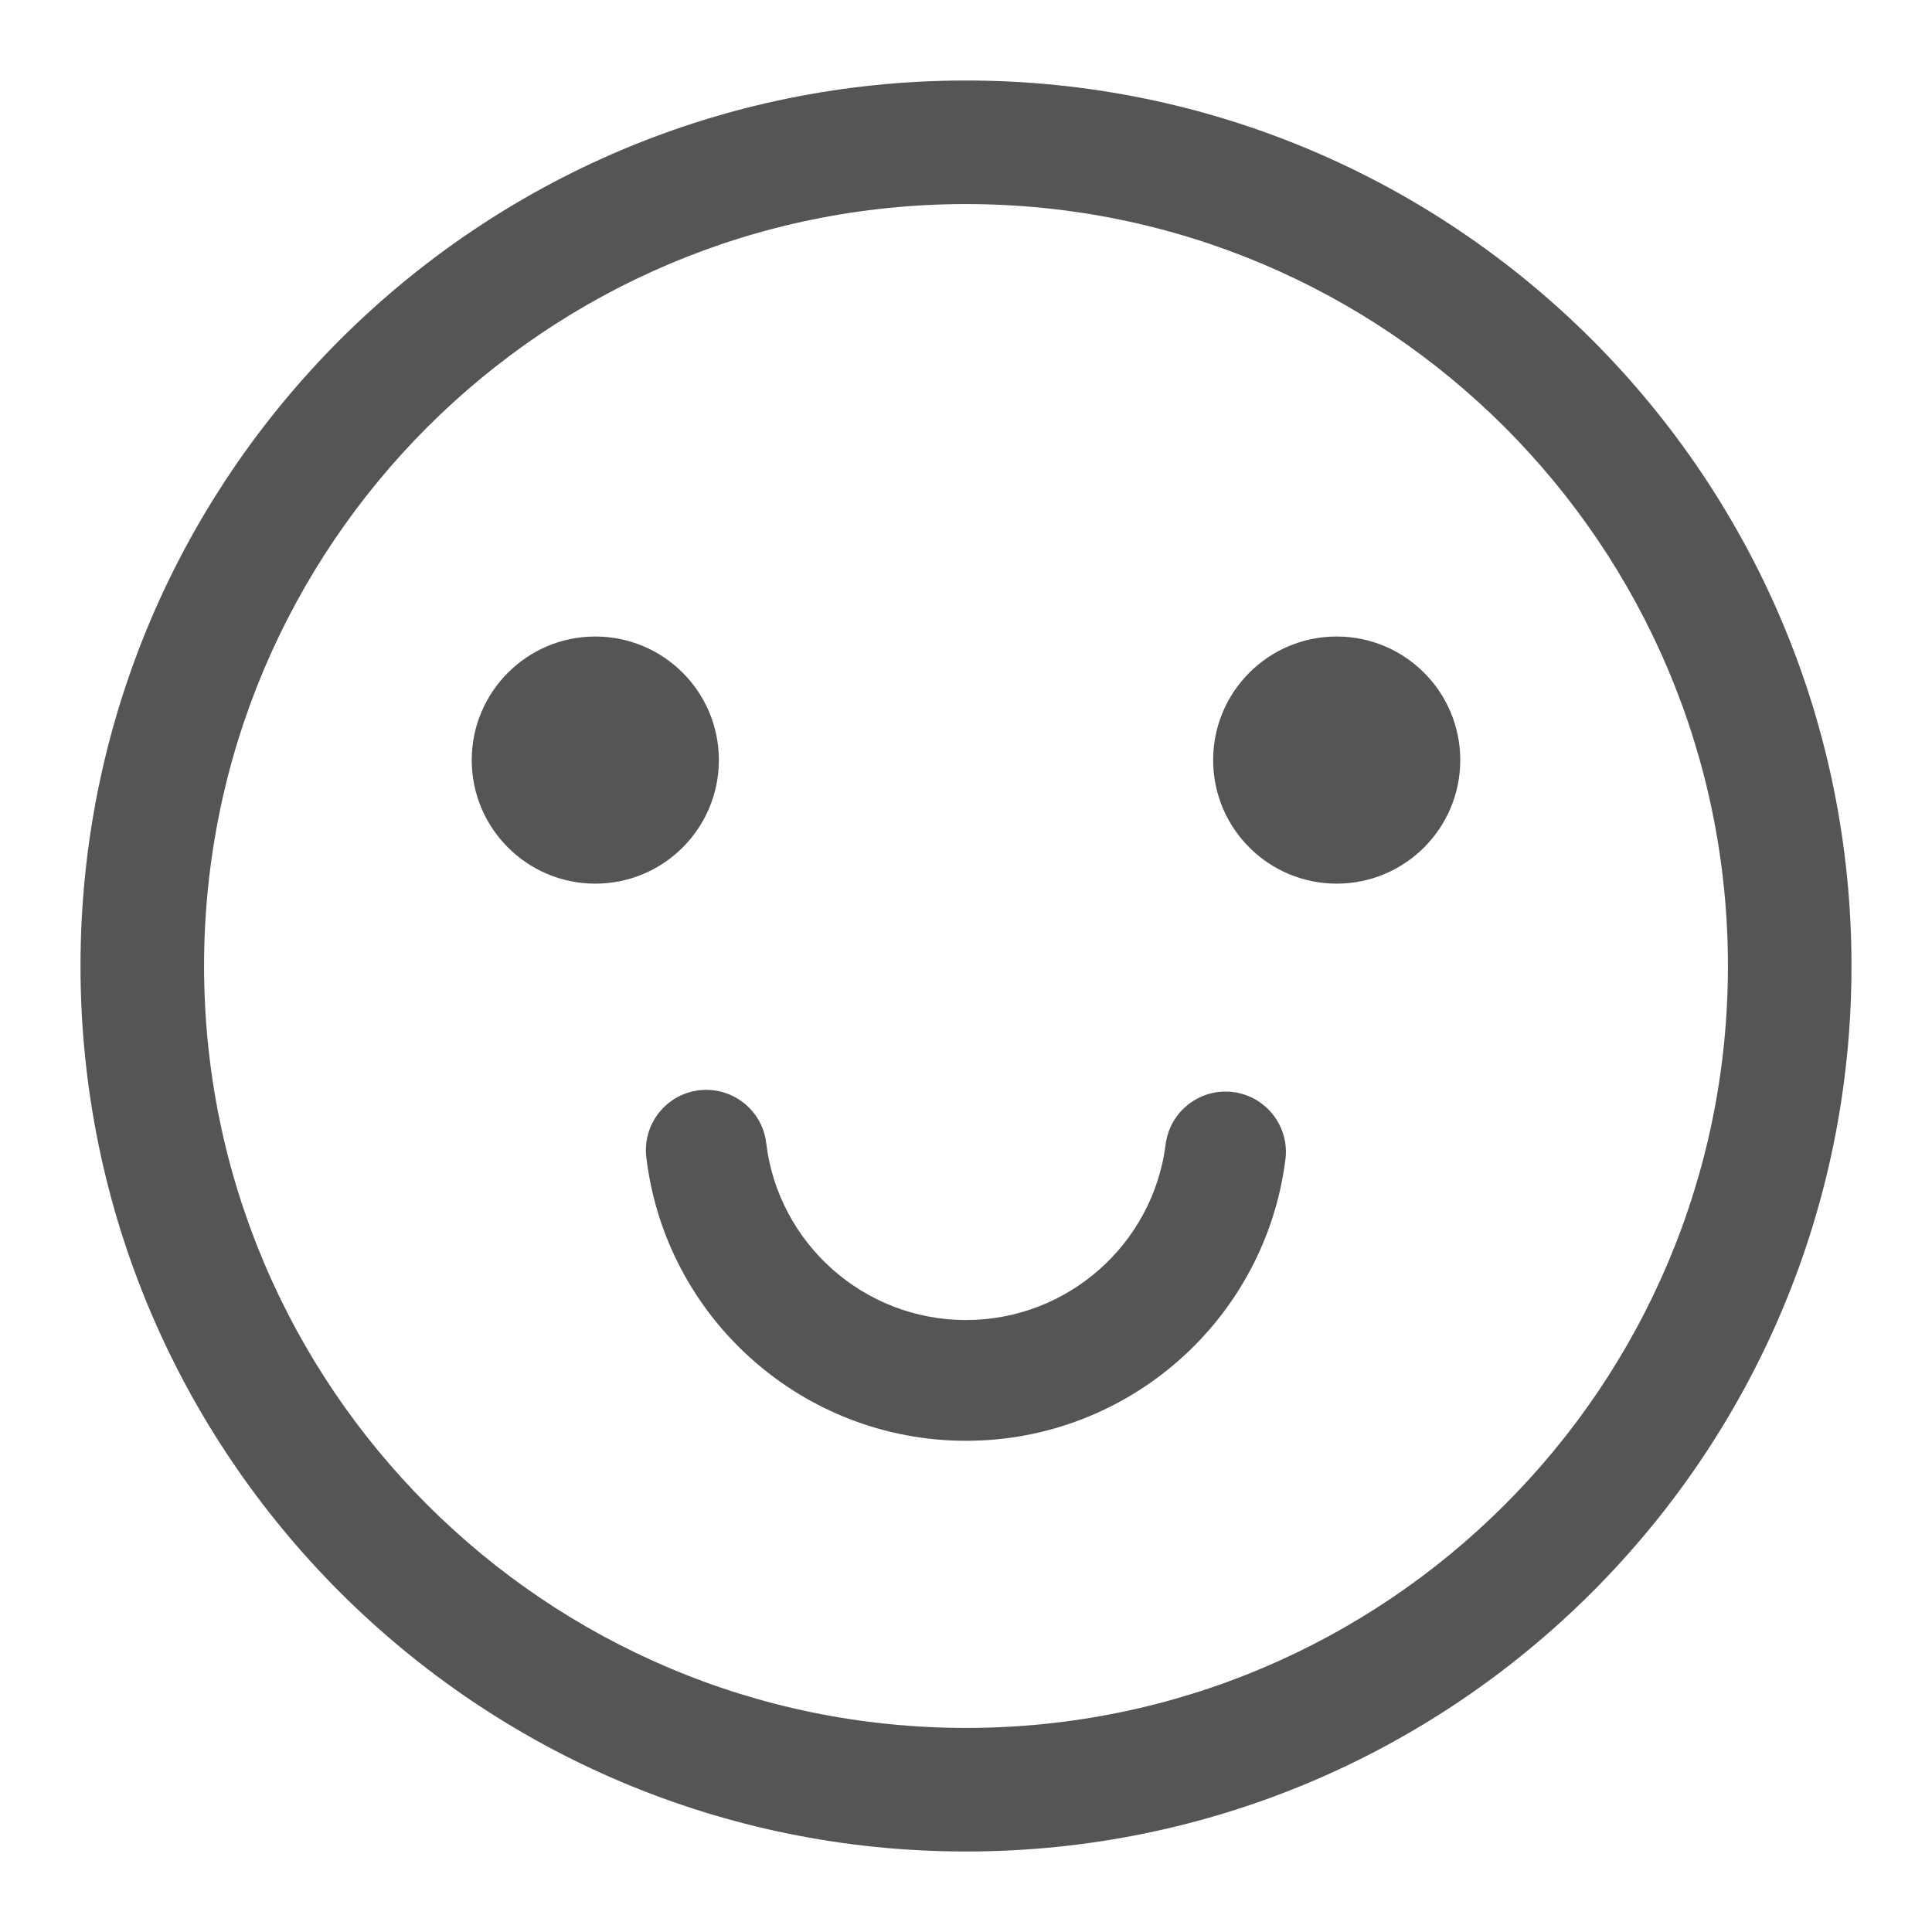
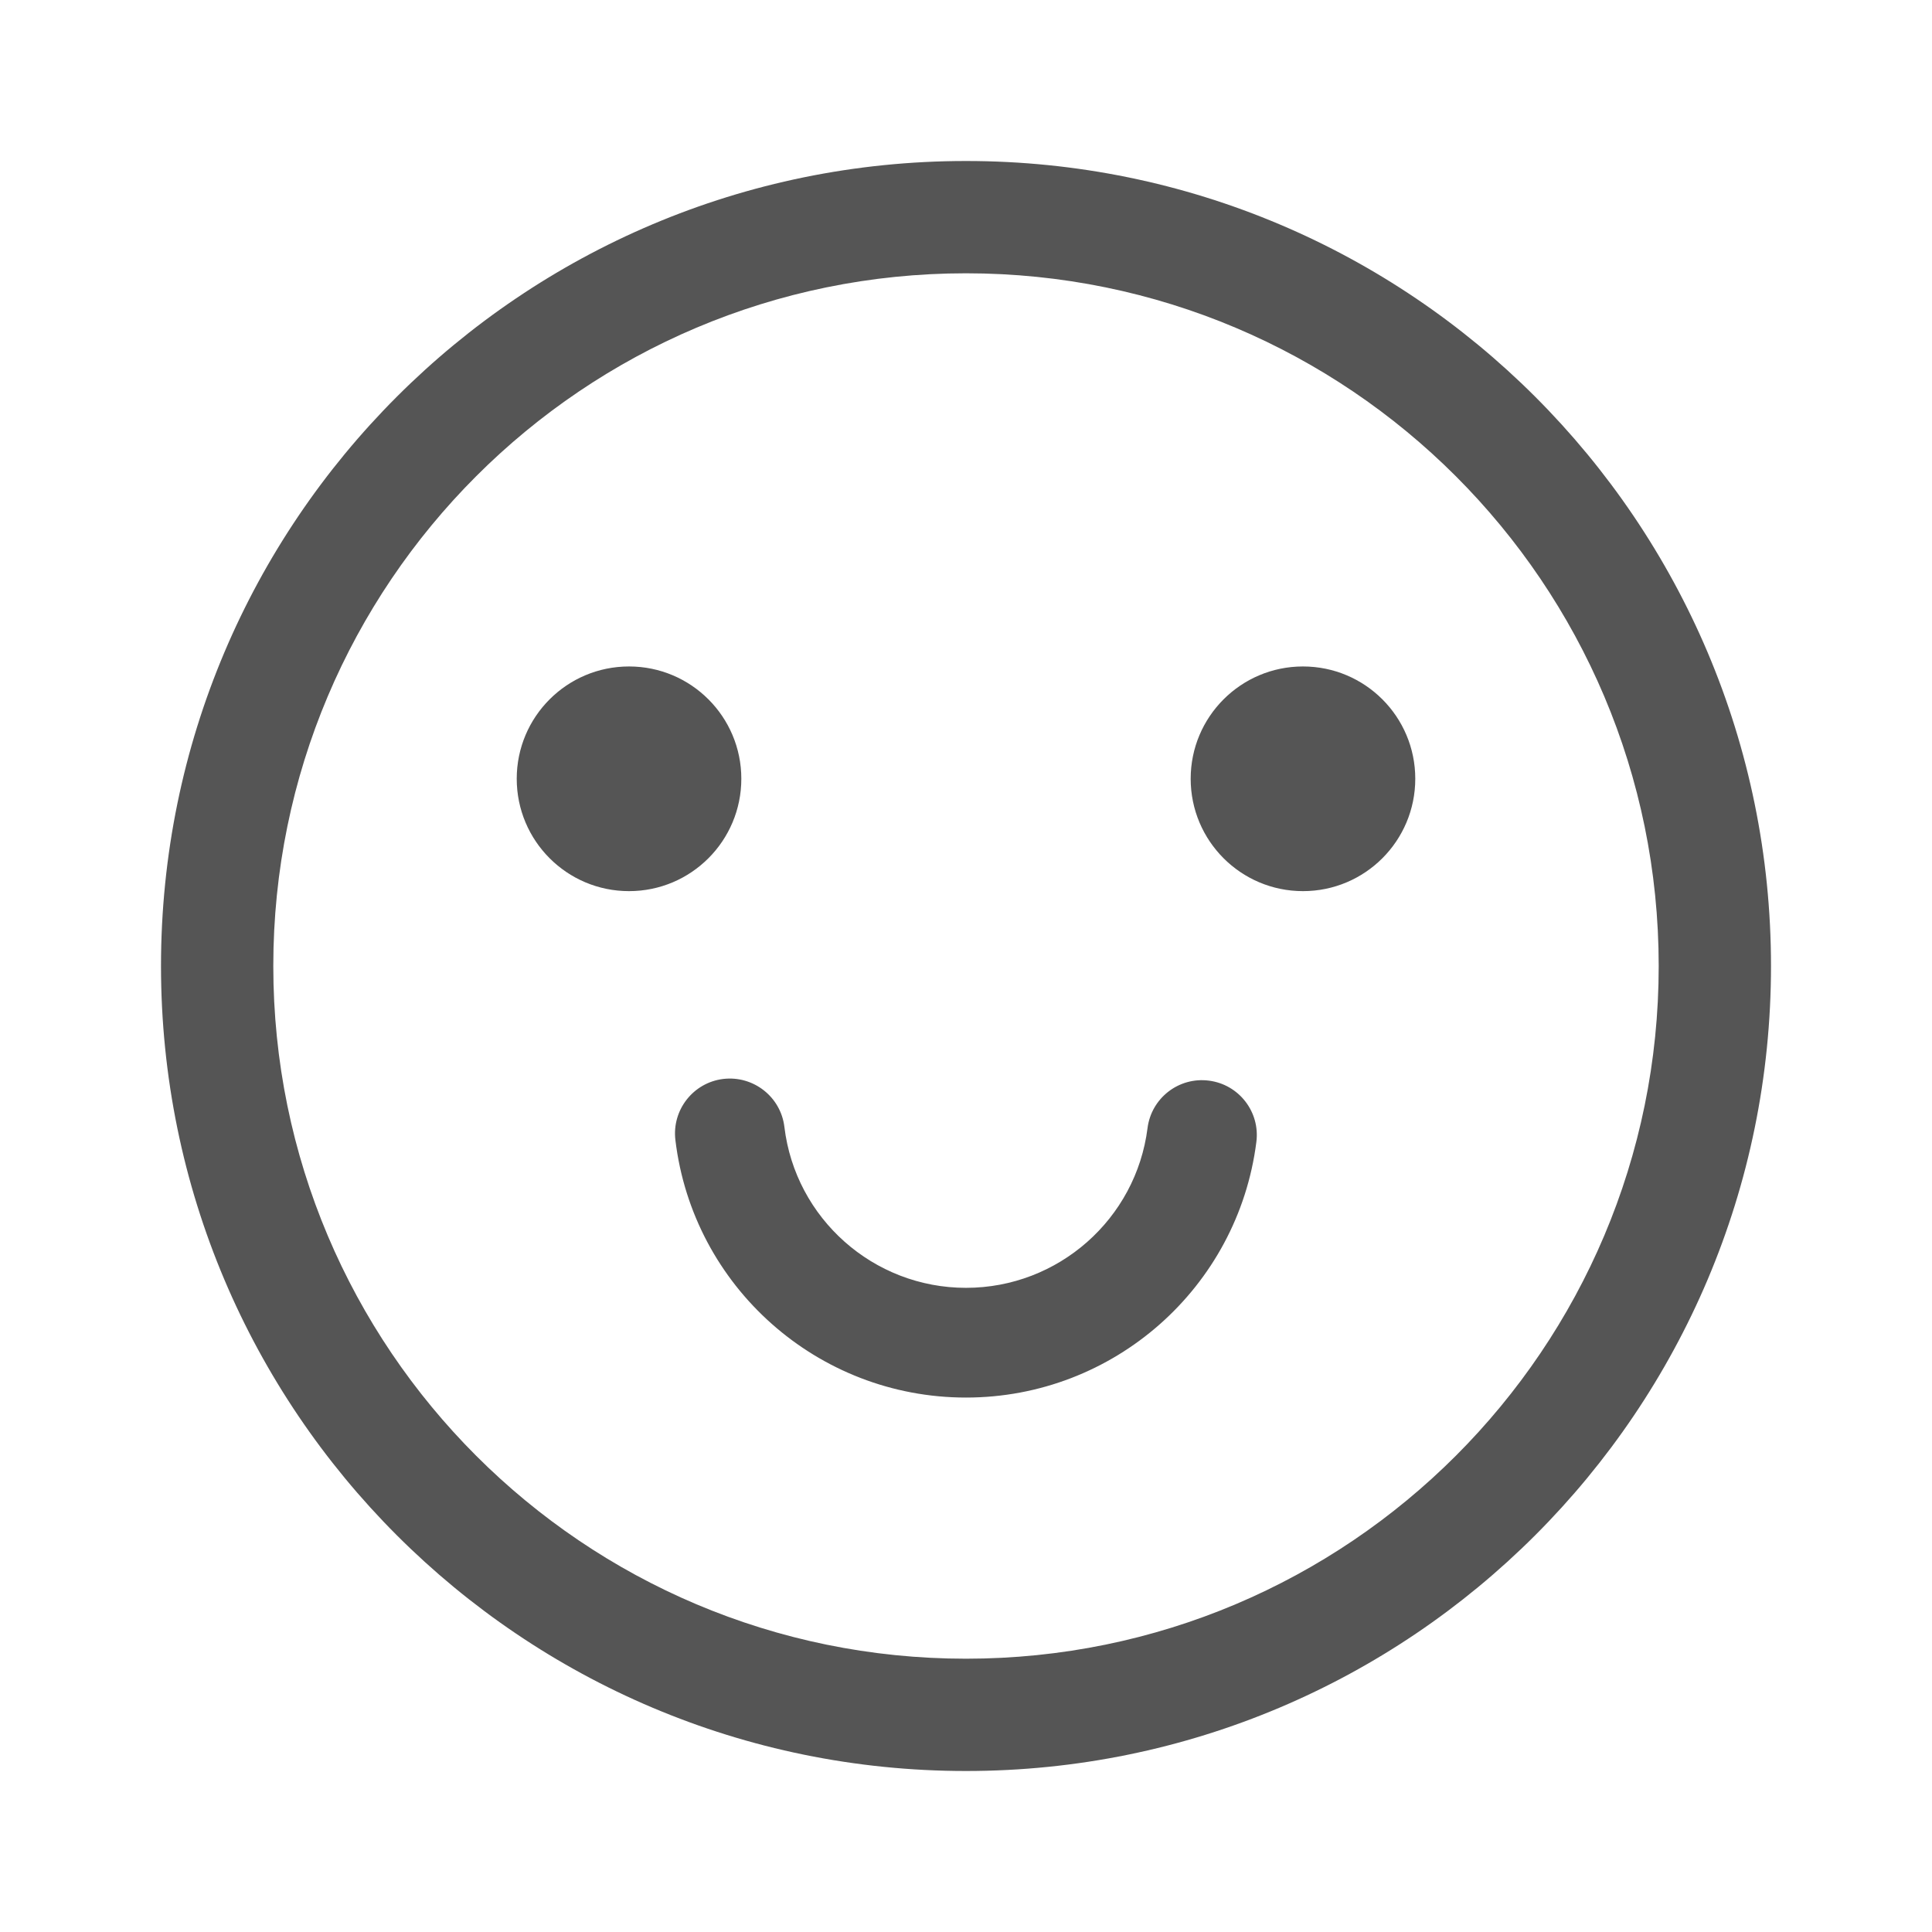
<svg xmlns="http://www.w3.org/2000/svg" width="24" height="24" viewBox="0 0 24 24">
-   <g fill="none" fill-rule="evenodd" transform="translate(-408 -696)">
-     <path fill="#555" fill-rule="nonzero" d="M12,23 C5.925,23 1,18.075 1,12 C1,5.925 5.925,1 12,1 C18.075,1 23,5.925 23,12 C23,18.075 18.075,23 12,23 Z M12,21.465 C17.227,21.465 21.465,17.227 21.465,12 C21.465,6.773 17.227,2.535 12,2.535 C6.773,2.535 2.535,6.773 2.535,12 C2.535,17.227 6.773,21.465 12,21.465 Z M7.395,10.977 C6.548,10.977 5.86,10.29 5.86,9.442 C5.86,8.594 6.548,7.907 7.395,7.907 C8.243,7.907 8.93,8.594 8.93,9.442 C8.93,10.29 8.243,10.977 7.395,10.977 Z M16.605,10.977 C15.757,10.977 15.07,10.29 15.07,9.442 C15.07,8.594 15.757,7.907 16.605,7.907 C17.452,7.907 18.14,8.594 18.14,9.442 C18.14,10.29 17.452,10.977 16.605,10.977 Z M8.029,14.378 C7.979,13.967 8.273,13.593 8.684,13.544 C9.095,13.495 9.469,13.788 9.518,14.199 C9.668,15.447 10.731,16.398 12,16.398 C13.262,16.398 14.323,15.456 14.48,14.216 C14.532,13.805 14.907,13.514 15.318,13.566 C15.729,13.618 16.02,13.993 15.968,14.404 C15.716,16.392 14.02,17.898 12,17.898 C9.97,17.898 8.268,16.377 8.029,14.378 Z" transform="translate(408 696)" />
-   </g>
+   <path fill="#555" d="M12,22 C6.477,22 2,17.523 2,12 C2,6.477 6.477,2 12,2 C17.523,2 22,6.477 22,12 C22,17.523 17.523,22 12,22 Z M12,20.605 C16.752,20.605 20.605,16.752 20.605,12 C20.605,7.248 16.752,3.395 12,3.395 C7.248,3.395 3.395,7.248 3.395,12 C3.395,16.752 7.248,20.605 12,20.605 Z M7.814,11.07 C7.043,11.07 6.419,10.445 6.419,9.674 C6.419,8.904 7.043,8.279 7.814,8.279 C8.585,8.279 9.209,8.904 9.209,9.674 C9.209,10.445 8.585,11.07 7.814,11.07 Z M16.186,11.07 C15.415,11.07 14.791,10.445 14.791,9.674 C14.791,8.904 15.415,8.279 16.186,8.279 C16.957,8.279 17.581,8.904 17.581,9.674 C17.581,10.445 16.957,11.07 16.186,11.07 Z M8.39,14.162 C8.345,13.788 8.612,13.448 8.985,13.403 C9.359,13.359 9.699,13.625 9.744,13.999 C9.88,15.134 10.847,15.998 12,15.998 C13.148,15.998 14.112,15.142 14.255,14.014 C14.302,13.641 14.643,13.376 15.017,13.424 C15.39,13.471 15.655,13.812 15.607,14.186 C15.378,15.993 13.837,17.361 12,17.361 C10.154,17.361 8.608,15.98 8.39,14.162 Z" />
</svg>
